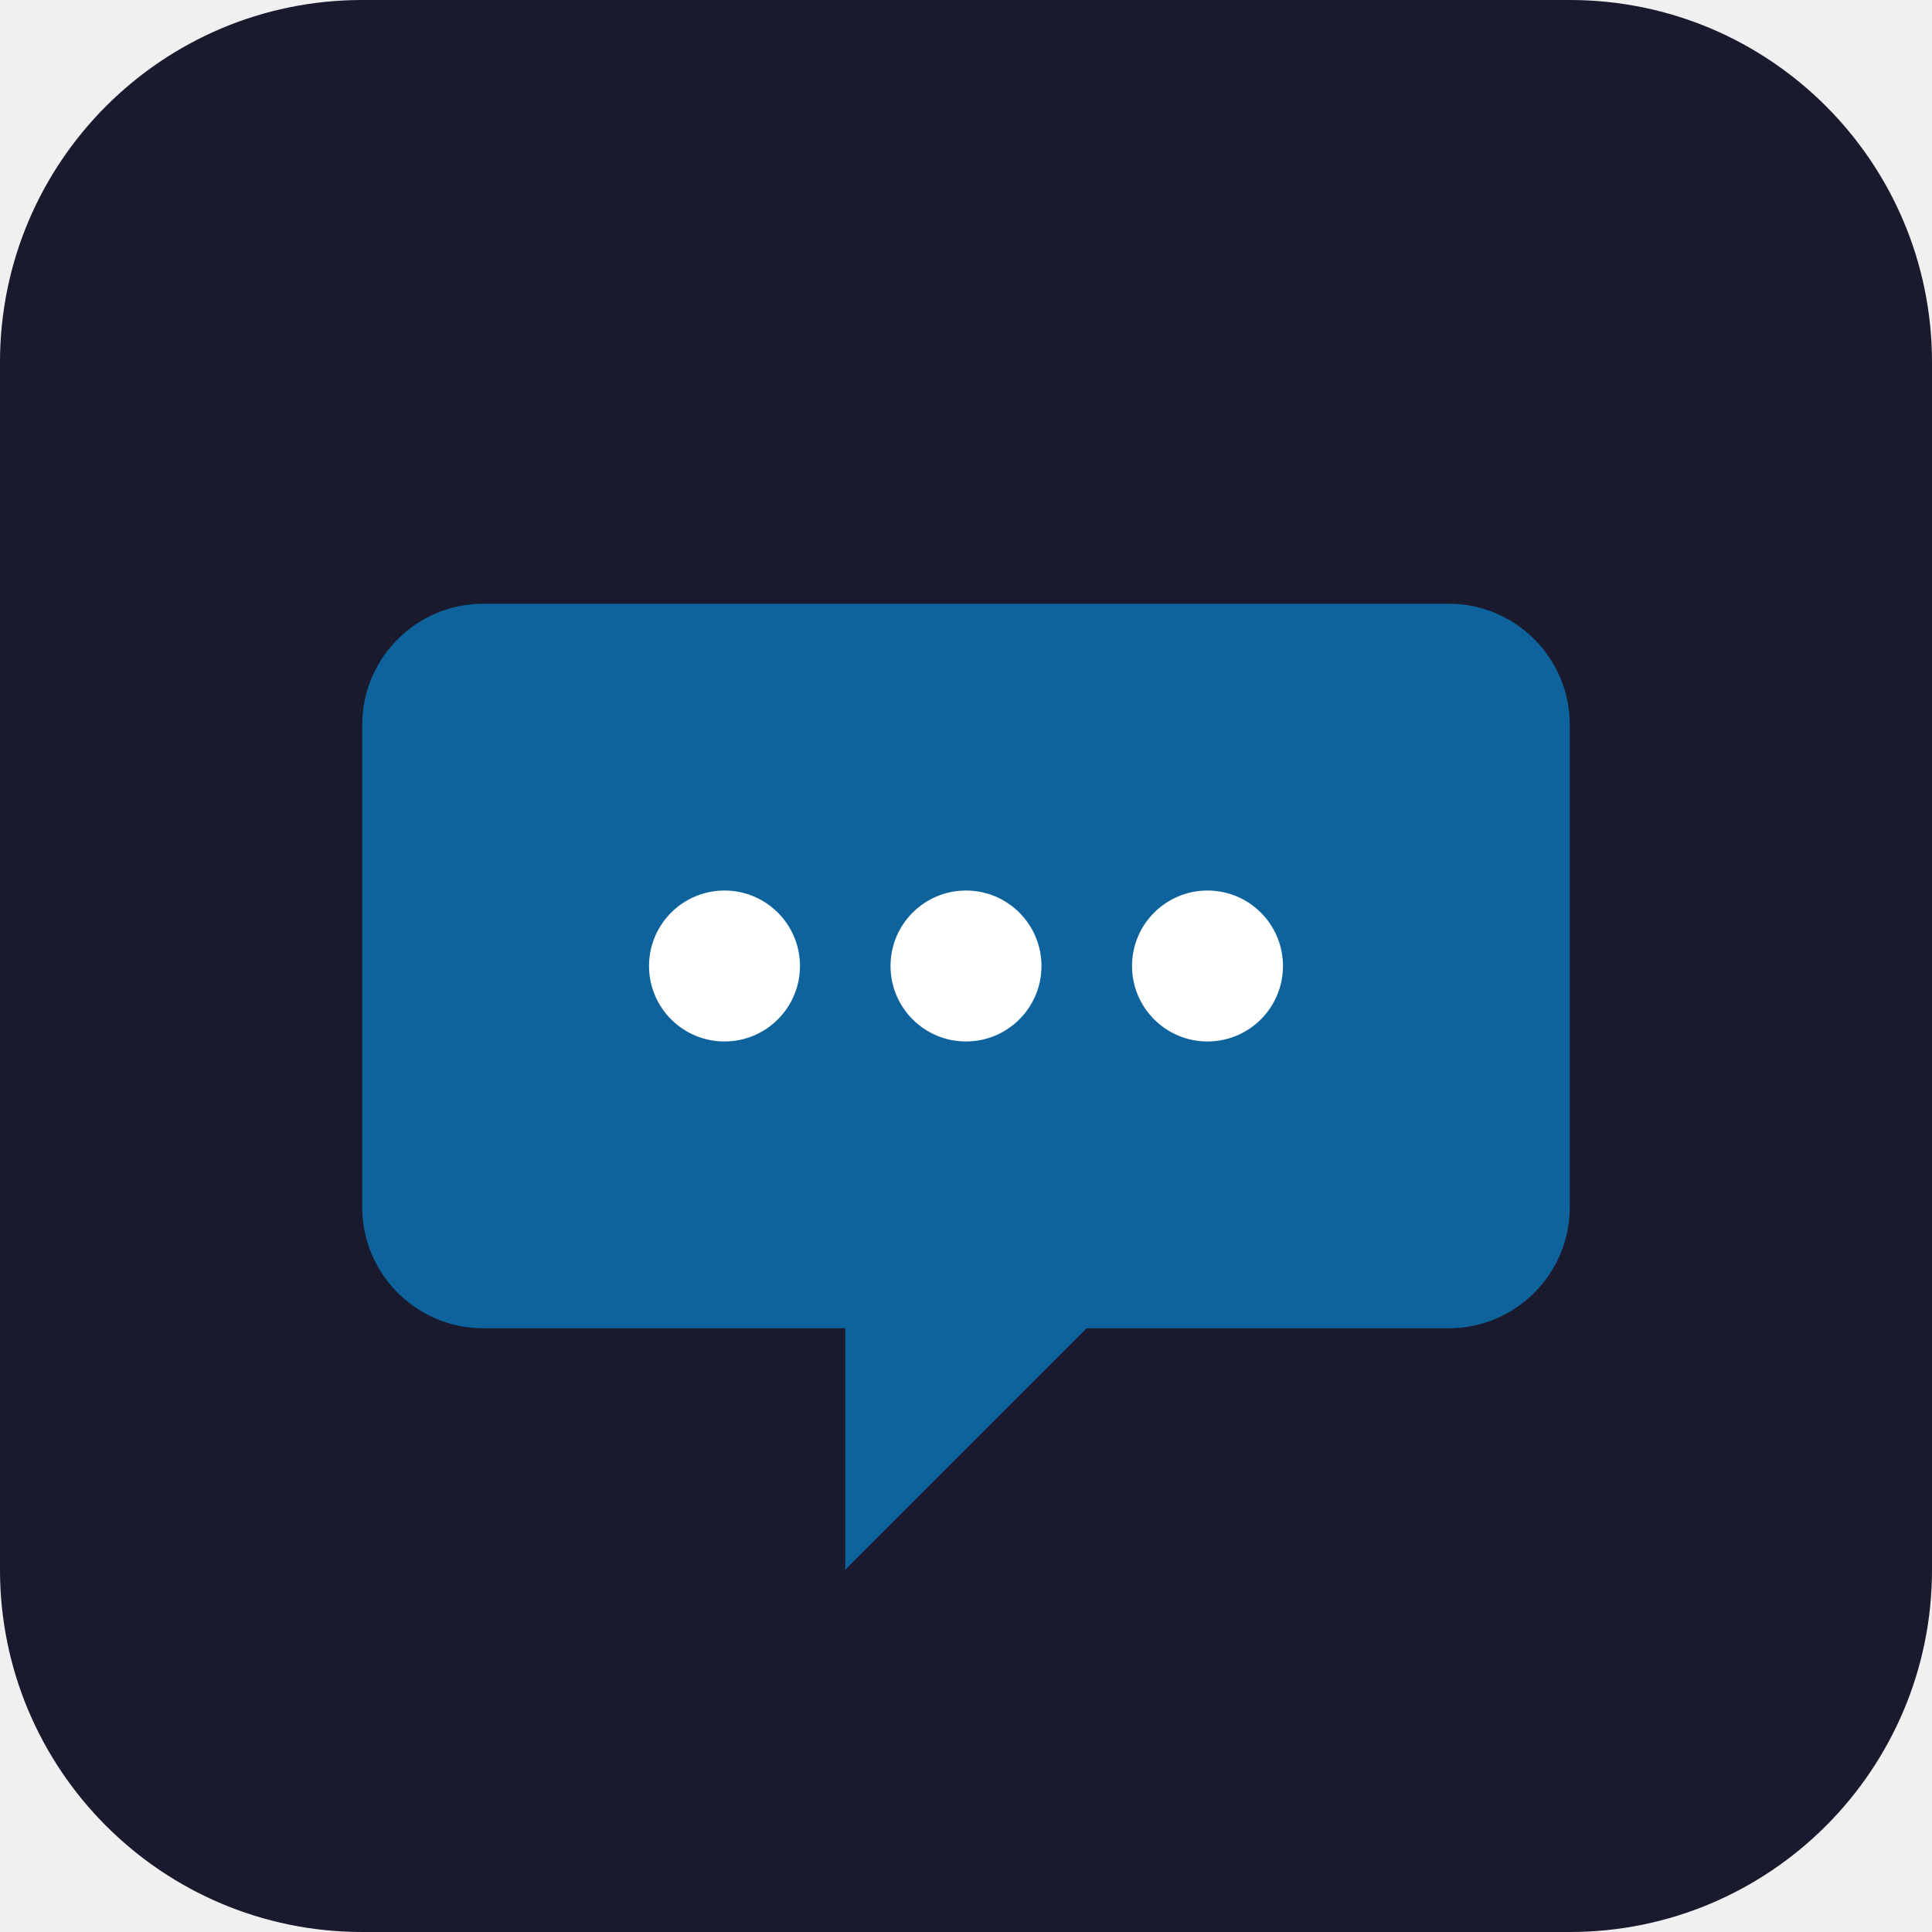
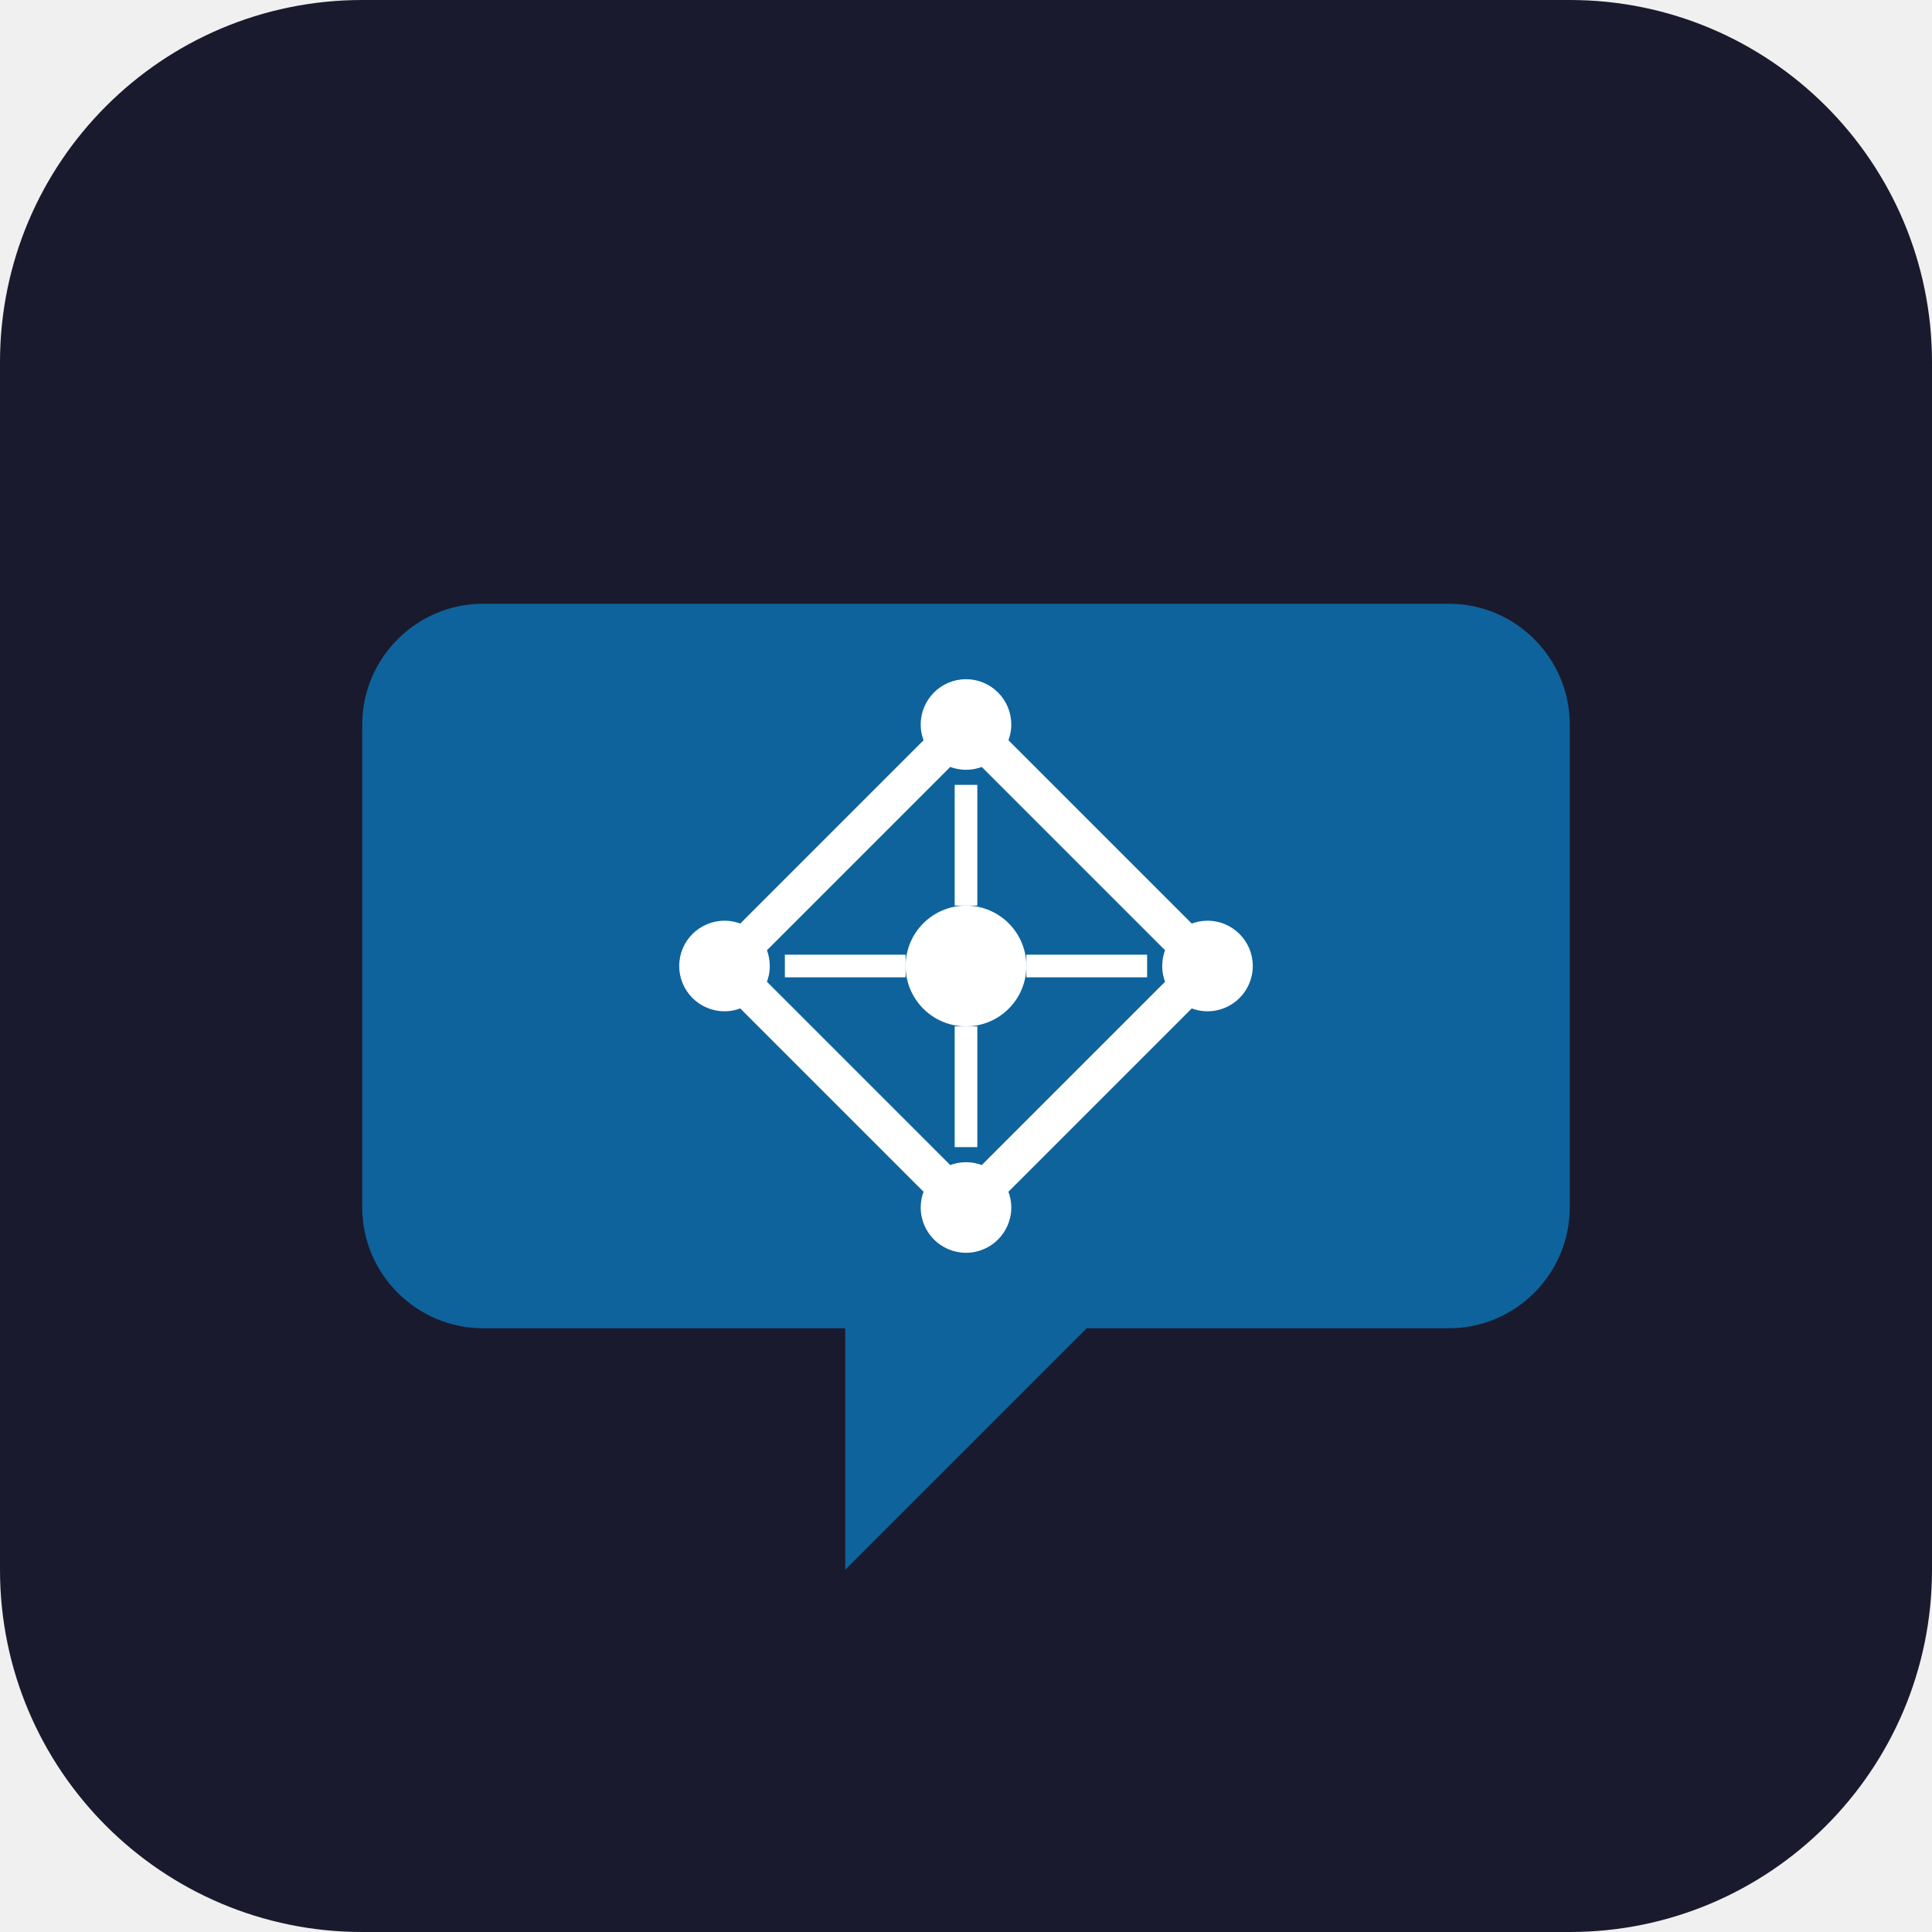
<svg xmlns="http://www.w3.org/2000/svg" viewBox="0 0 128 128" fill="none">
  <rect width="128" height="128" rx="24" fill="#1a1a2e" />
  <path d="M32 40h64c4.4 0 8 3.6 8 8v32c0 4.4-3.6 8-8 8H72l-16 16V88H32c-4.4 0-8-3.6-8-8V48c0-4.4 3.6-8 8-8z" fill="#0e639c" />
-   <circle cx="48" cy="64" r="5" fill="#fff" />
-   <circle cx="64" cy="64" r="5" fill="#fff" />
-   <circle cx="80" cy="64" r="5" fill="#fff" />
+   <path d="M64 48 L80 64 L64 80 L48 64 Z" stroke="#fff" stroke-width="2.5" fill="none" />
+   <circle cx="64" cy="64" r="4" fill="#fff" />
+   <circle cx="64" cy="48" r="3" fill="#fff" />
+   <circle cx="80" cy="64" r="3" fill="#fff" />
+   <circle cx="64" cy="80" r="3" fill="#fff" />
+   <circle cx="48" cy="64" r="3" fill="#fff" />
+   <line x1="64" y1="52" x2="64" y2="60" stroke="#fff" stroke-width="1.5" />
+   <line x1="68" y1="64" x2="76" y2="64" stroke="#fff" stroke-width="1.5" />
+   <line x1="64" y1="68" x2="64" y2="76" stroke="#fff" stroke-width="1.5" />
+   <line x1="52" y1="64" x2="60" y2="64" stroke="#fff" stroke-width="1.5" />
</svg>
